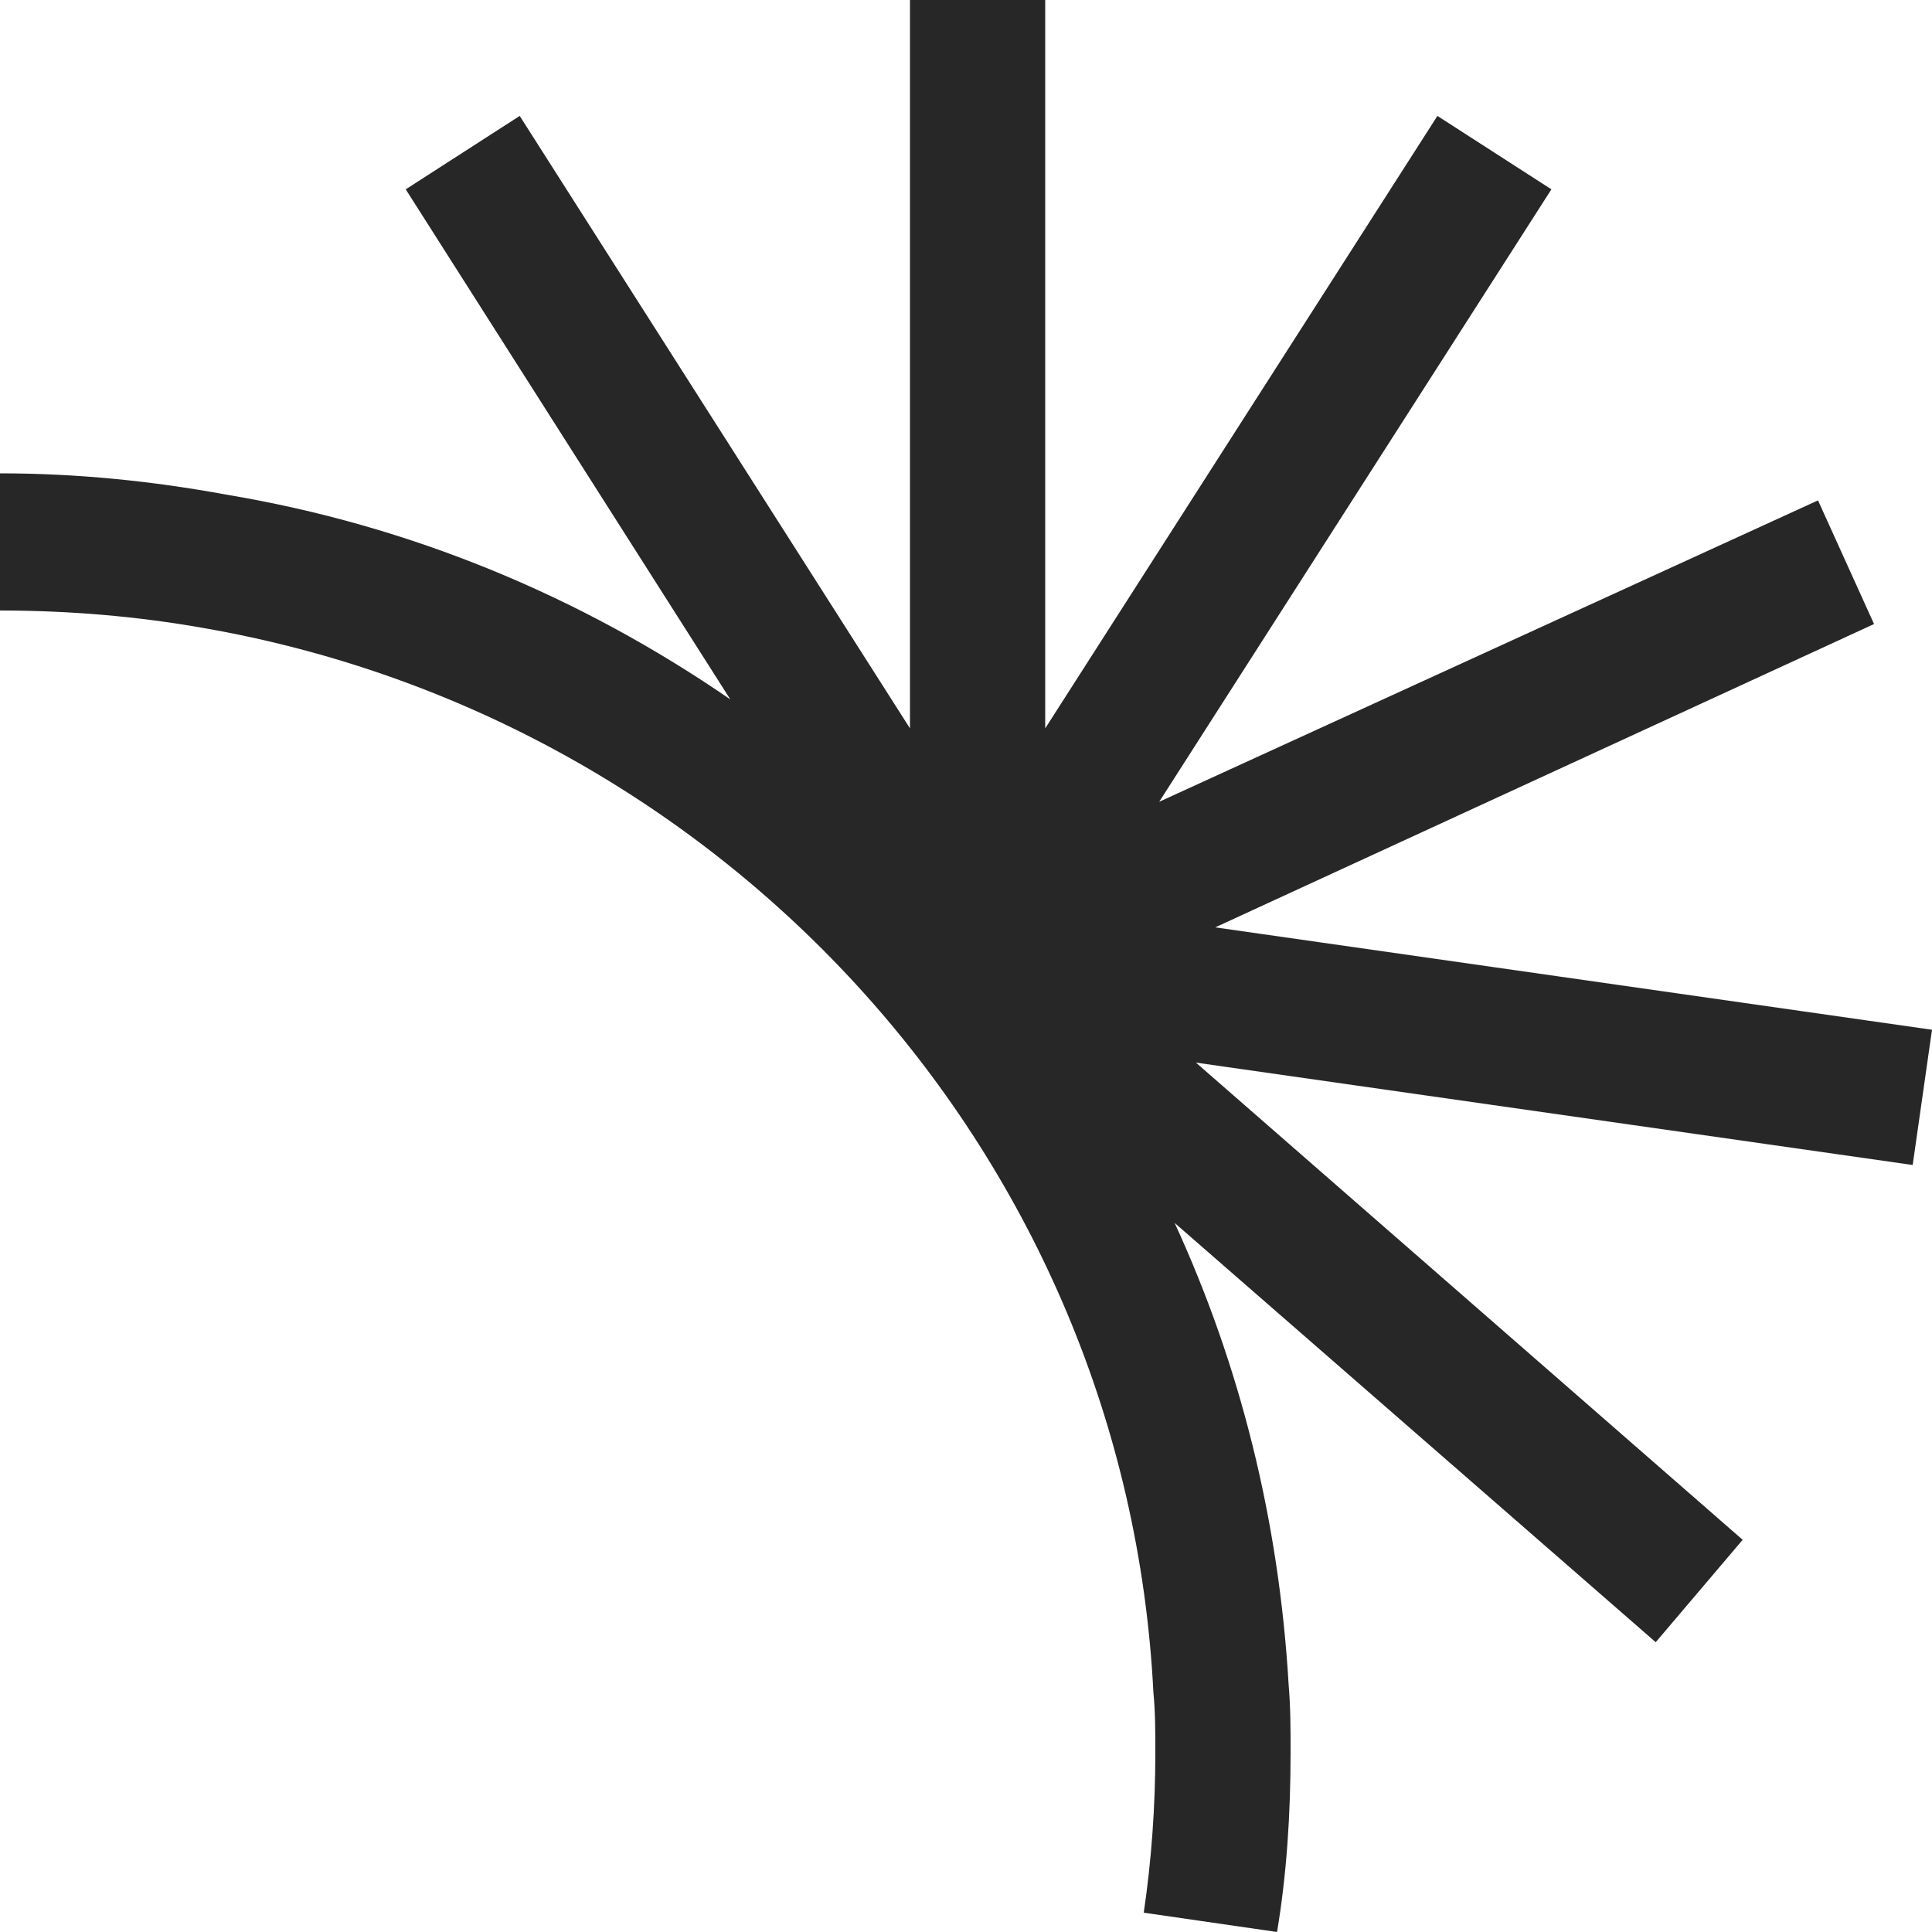
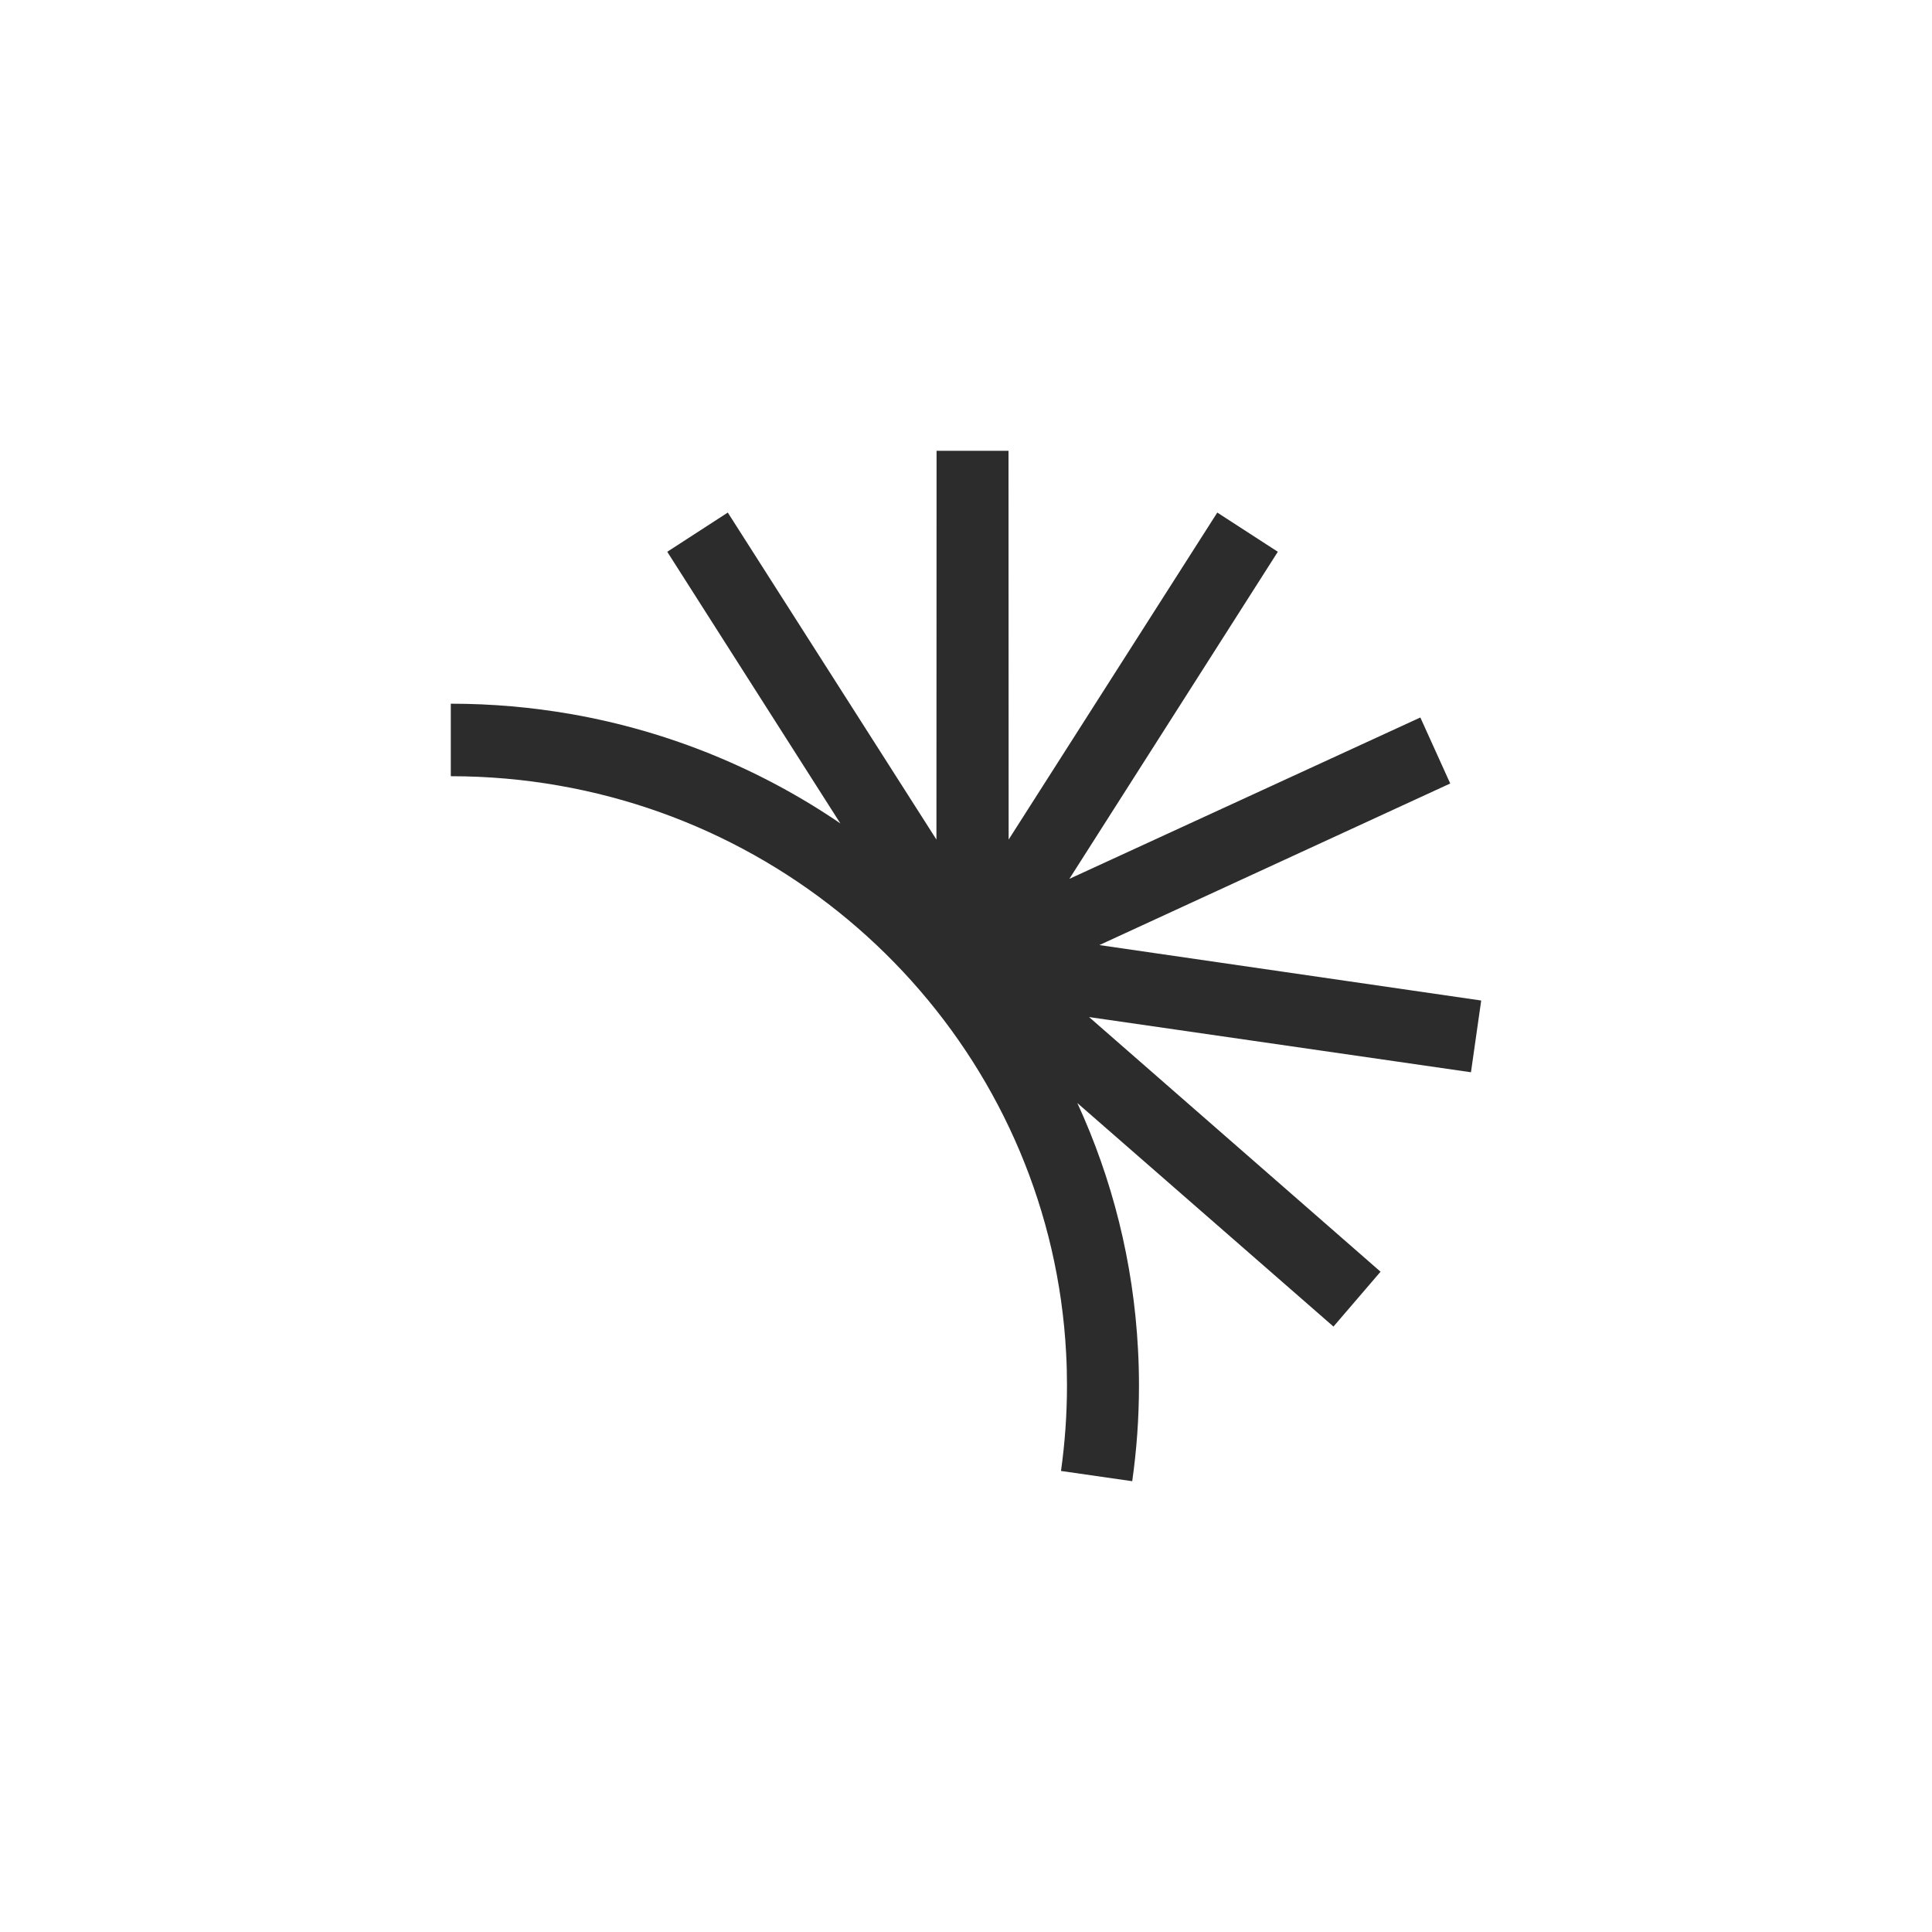
- <svg xmlns="http://www.w3.org/2000/svg" width="1" height="1" viewBox="0 0 1 1" fill="none">
-   <path fill-rule="evenodd" clip-rule="evenodd" d="M0.378 0.362C0.301 0.309 0.213 0.272 0.117 0.256C0.079 0.249 0.04 0.245 0 0.245V0.316C0.036 0.316 0.071 0.319 0.105 0.325C0.376 0.372 0.583 0.599 0.597 0.876C0.598 0.886 0.598 0.897 0.598 0.907C0.598 0.935 0.596 0.963 0.592 0.99L0.661 1C0.666 0.97 0.668 0.939 0.668 0.907C0.668 0.895 0.668 0.884 0.667 0.872C0.662 0.787 0.642 0.707 0.608 0.633L0.857 0.85L0.902 0.797L0.619 0.55L0.99 0.603L1 0.533L0.629 0.48L0.97 0.323L0.97 0.323L0.941 0.259L0.6 0.415L0.803 0.098L0.744 0.06L0.541 0.377L0.541 0H0.471L0.471 0.377L0.269 0.06L0.21 0.098L0.378 0.362Z" fill="#272727" />
+ <svg xmlns="http://www.w3.org/2000/svg" width="30" height="30" viewBox="0 0 30 30" fill="none">
+   <path fill-rule="evenodd" clip-rule="evenodd" d="M13.049 12.786C11.818 11.947 10.401 11.357 8.872 11.089C8.264 10.983 7.638 10.927 7 10.927V12.053C7.574 12.053 8.136 12.103 8.681 12.199C13.01 12.957 16.323 16.59 16.555 21.016C16.564 21.18 16.568 21.346 16.568 21.514C16.568 21.964 16.536 22.407 16.475 22.841L17.581 23C17.65 22.514 17.686 22.018 17.686 21.514C17.686 21.327 17.681 21.141 17.671 20.956C17.6 19.596 17.27 18.304 16.729 17.128L20.706 20.599L21.437 19.747L16.911 15.793L22.841 16.65L23 15.536L17.071 14.675L22.519 12.166L22.519 12.166L22.055 11.141L16.605 13.647L19.842 8.568L18.902 7.959L15.662 13.037L15.66 7H14.543L14.541 13.037L11.301 7.959L10.361 8.568L13.049 12.786Z" fill="#2C2C2C" />
</svg>
